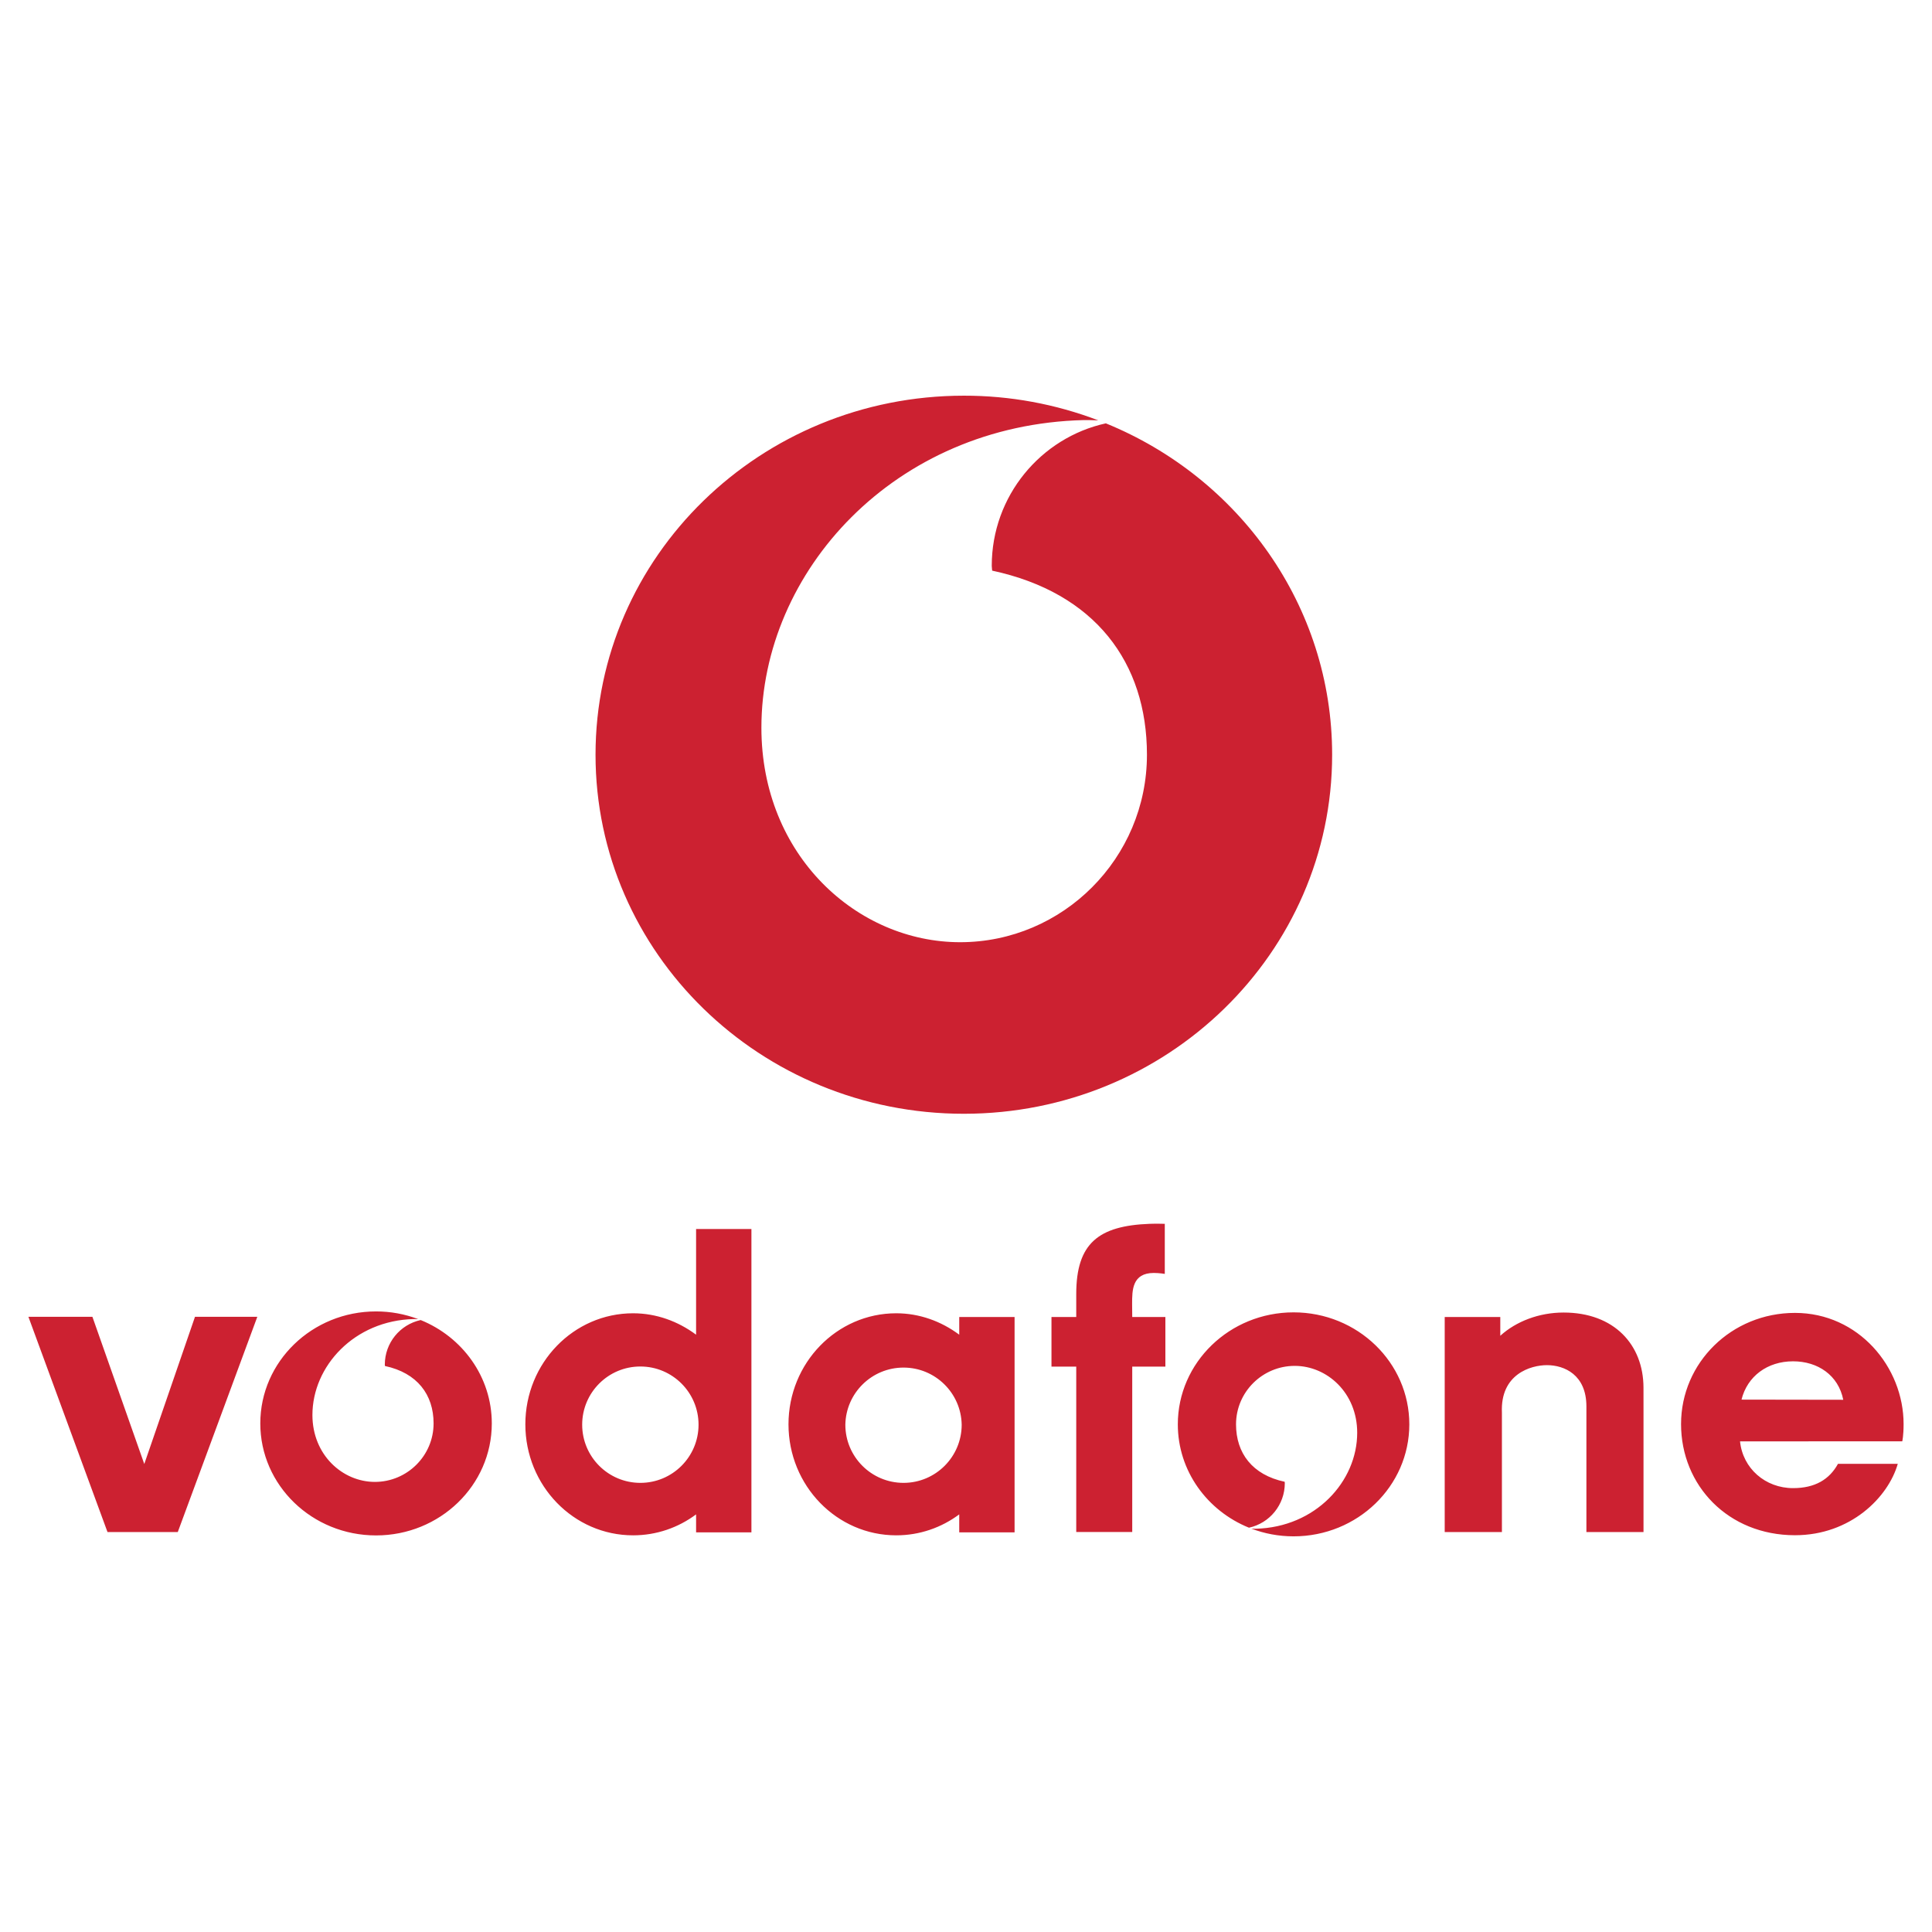
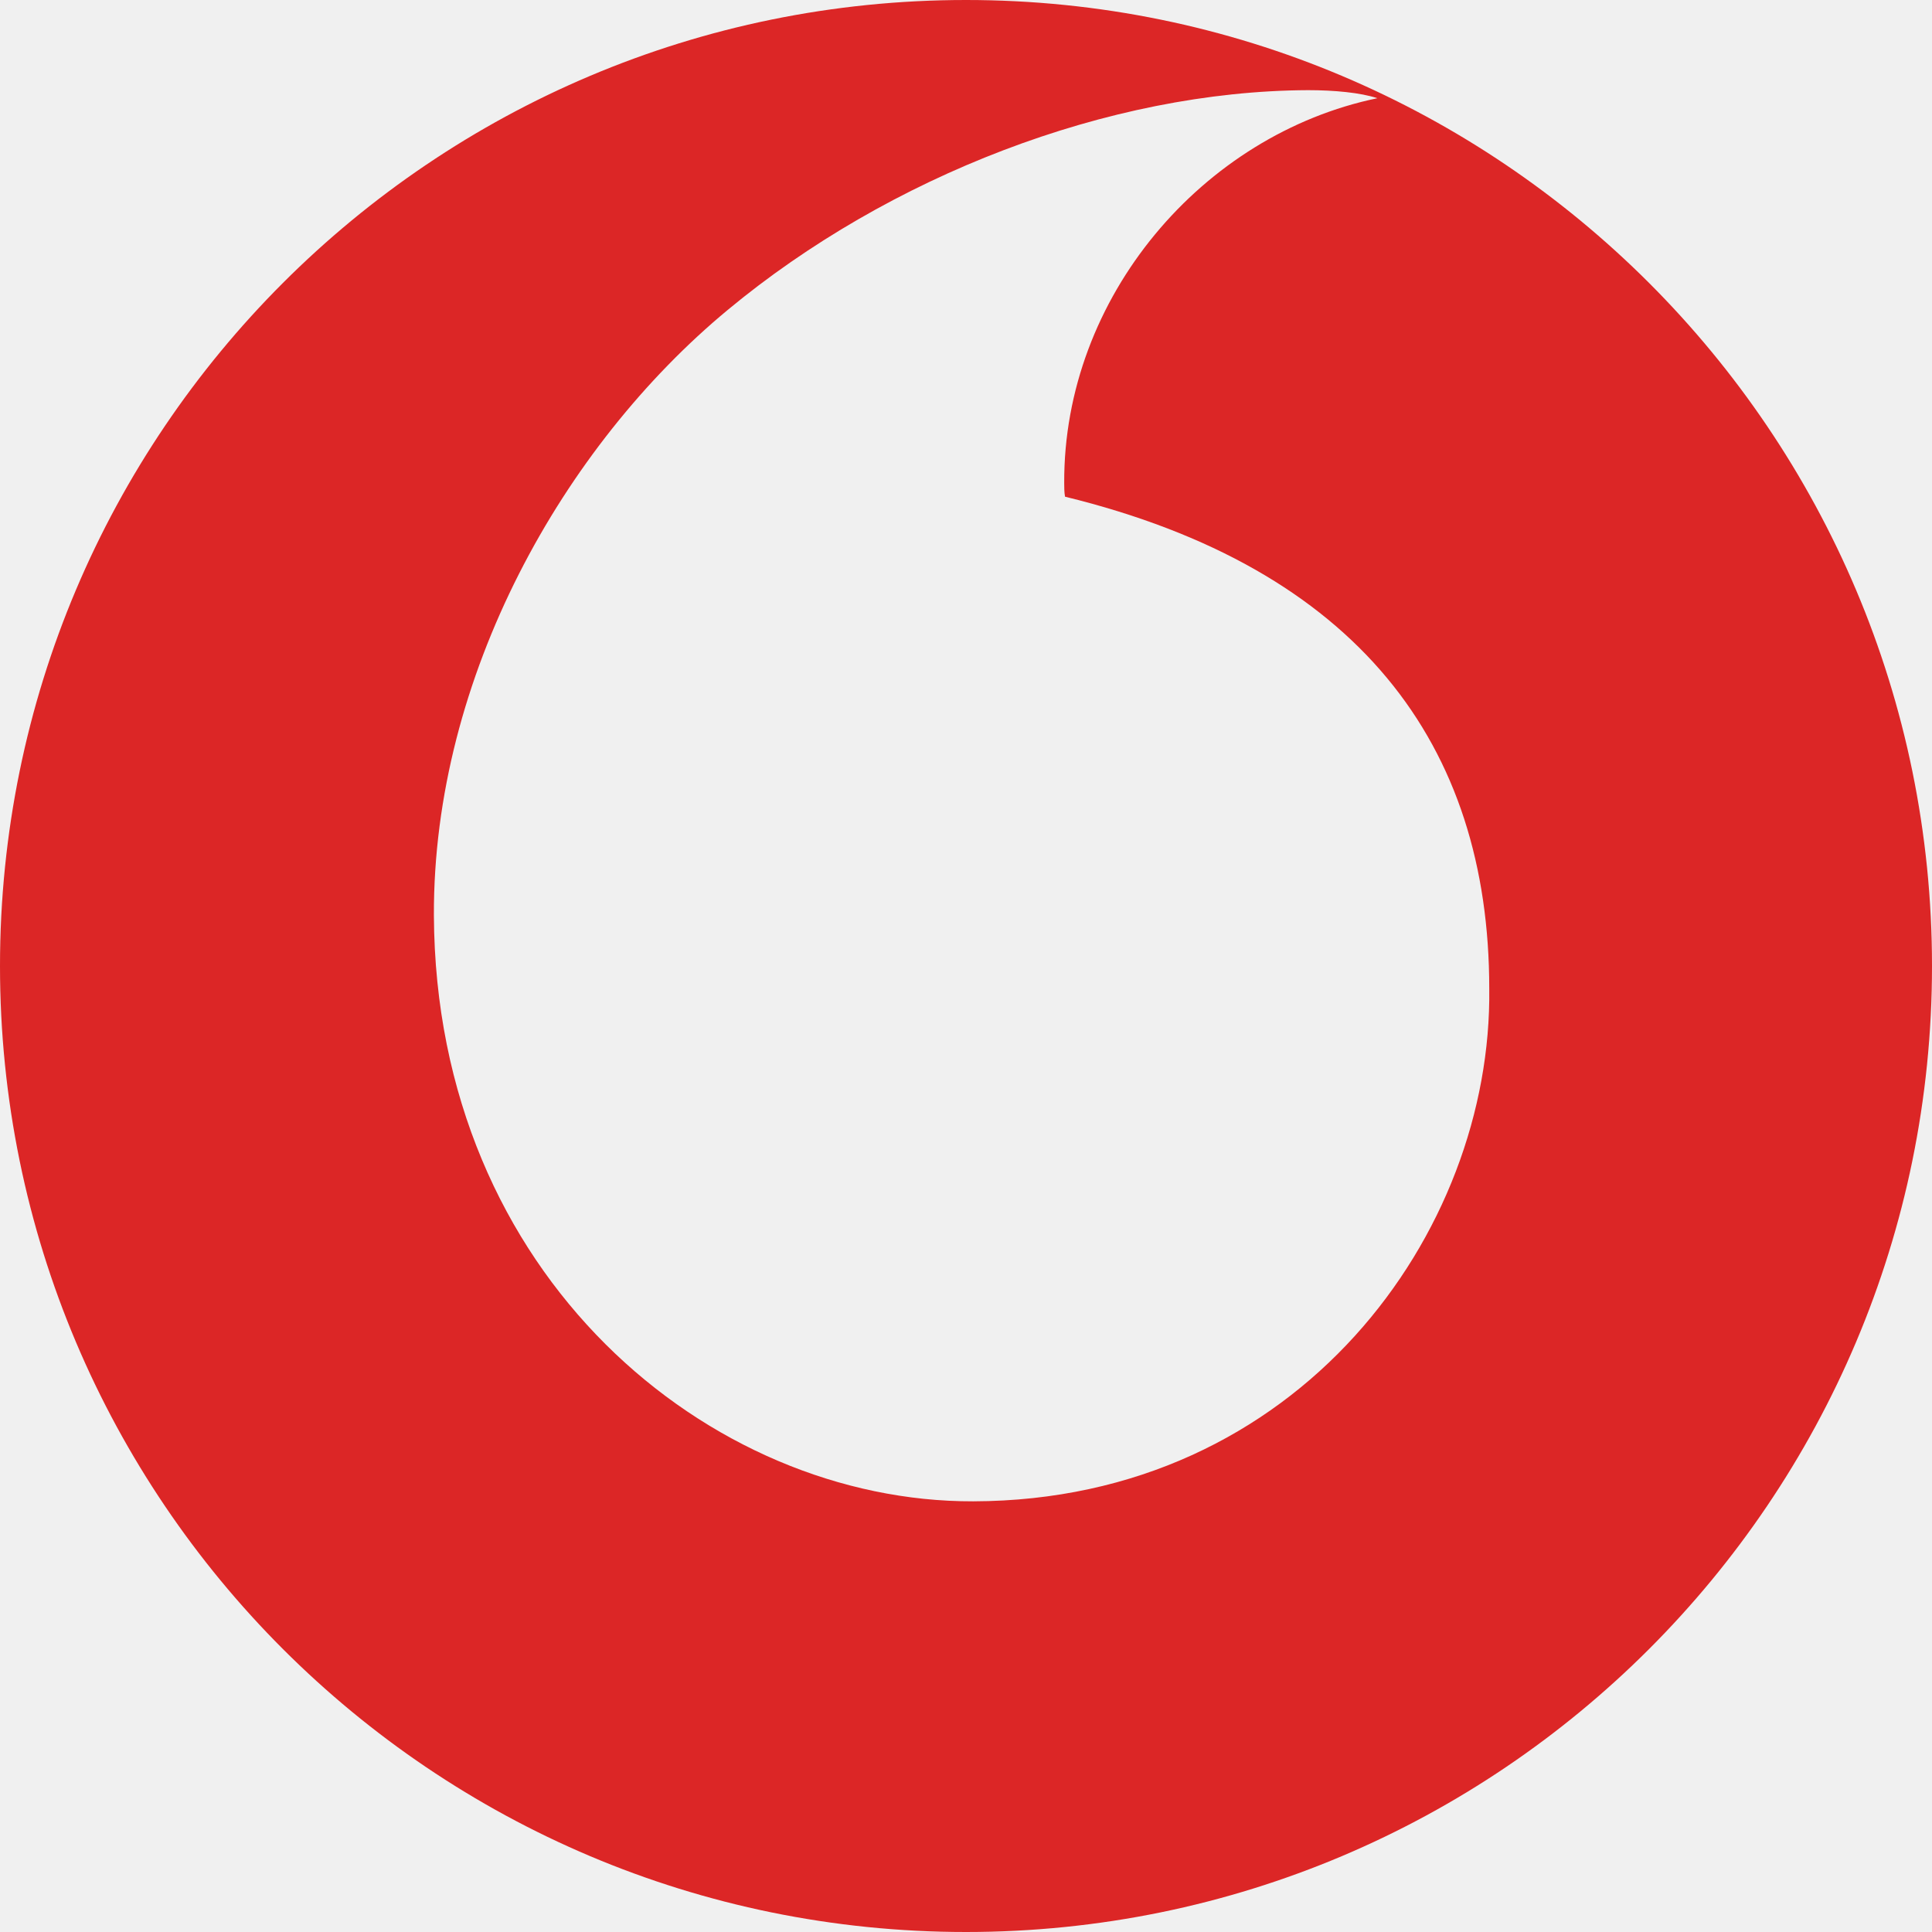
- <svg xmlns="http://www.w3.org/2000/svg" width="60px" height="60px" viewBox="0 0 192.756 192.756">
-   <g fill-rule="evenodd" clip-rule="evenodd">
-     <path fill="#ffffff" d="M0 0h192.756v192.756H0V0z" />
-     <path fill="#cc2131" d="M19.455 131.375l-5.06 14.689-5.176-14.689H2.834l7.892 21.479h7.01l7.937-21.479h-6.218zM58.084 142.141a5.805 5.805 0 1 1 5.804 5.805 5.807 5.807 0 0 1-5.804-5.805zm11.365-19.524v10.545c-.012-.006-.02-.014-.029-.021-1.764-1.303-3.921-2.115-6.256-2.115-5.937 0-10.75 4.959-10.75 11.078 0 6.117 4.812 11.076 10.75 11.076 2.348 0 4.519-.775 6.285-2.09v1.793h5.52v-30.266h-5.52zM84.34 142.141a5.805 5.805 0 0 1 11.608 0 5.806 5.806 0 0 1-5.806 5.805 5.806 5.806 0 0 1-5.802-5.805zm11.363-10.743v1.764l-.029-.021c-1.76-1.303-3.922-2.115-6.256-2.115-5.937 0-10.75 4.959-10.75 11.078 0 6.117 4.812 11.076 10.75 11.076 2.348 0 4.517-.775 6.285-2.09v1.793h5.522v-21.484h-5.522v-.001zM116.27 131.398h-3.307s-.012-.688-.012-1.305c0-1.361 0-3.09 2.168-3.09.557 0 1.092.094 1.092.094v-4.996s-.906-.025-1.523 0c-5.076.197-7.311 1.93-7.311 7.004v2.293h-2.471v4.951h2.471v16.5h5.586v-16.5h3.307v-4.951zM149.684 133.27c1.568-1.428 3.857-2.318 6.314-2.318 5.061 0 7.959 3.223 7.973 7.479l.002 2.406v12.018h-5.697v-12.537c0-3.156-2.199-4.117-3.938-4.117-1.602 0-4.664.883-4.492 4.736V152.855h-5.707v-21.457h5.545v1.872zM173.604 143.807c.271 2.697 2.527 4.664 5.291 4.664 2.18 0 3.625-.861 4.482-2.426h5.965c-.955 3.344-4.715 7.125-10.256 7.125-6.668 0-11.367-4.965-11.367-11.09s5.037-11.092 11.367-11.092c6.332 0 10.836 5.398 10.836 11.092 0 1.186-.133 1.719-.133 1.719l-16.185.008zm10.298-4.151c-.482-2.436-2.525-3.838-5.008-3.838-2.562 0-4.566 1.492-5.143 3.822l10.151.016zM41.971 131.701a4.553 4.553 0 0 0-3.578 4.436c0 .047.012.104.013.148 3.226.688 4.853 2.863 4.853 5.729 0 3.223-2.635 5.836-5.857 5.836s-6.232-2.689-6.232-6.674c0-4.865 4.171-9.432 10.116-9.574.106-.002.276.002.449.01a11.813 11.813 0 0 0-4.217-.771c-6.378 0-11.548 5.004-11.548 11.174 0 6.172 5.17 11.174 11.548 11.174 6.379 0 11.549-5.002 11.549-11.174 0-4.644-2.929-8.624-7.096-10.314zM129.062 130.934c-6.379 0-11.551 5.002-11.551 11.174 0 4.643 2.93 8.625 7.1 10.311a4.548 4.548 0 0 0 3.574-4.434c0-.047-.01-.102-.012-.148-3.227-.686-4.854-2.861-4.854-5.729 0-3.225 2.635-5.834 5.857-5.834s6.232 2.686 6.232 6.672c0 4.867-4.172 9.43-10.115 9.576a8.047 8.047 0 0 1-.449-.012c1.305.496 2.727.771 4.217.771 6.377 0 11.547-5.004 11.547-11.174.001-6.171-5.169-11.173-11.546-11.173zM110.33 42.237c-6.492 1.429-11.383 7.25-11.383 14.218 0 .15.035.328.041.478 10.266 2.2 15.443 9.168 15.443 18.365 0 10.329-8.385 18.706-18.638 18.706-10.251 0-19.828-8.618-19.828-21.396 0-15.6 13.271-30.233 32.182-30.697.342-.007.881.006 1.434.03a37.469 37.469 0 0 0-13.417-2.464c-20.294 0-36.748 16.038-36.748 35.822 0 19.785 16.454 35.822 36.748 35.822 20.291 0 36.744-16.038 36.744-35.822 0-14.89-9.318-27.658-22.578-33.062z" />
-   </g>
+ <svg xmlns="http://www.w3.org/2000/svg" width="2em" height="2em" viewBox="0 0 24 24">
+   <path fill="#dc2626" d="M12 0A12 12 0 0 0 0 12a12 12 0 0 0 12 12a12 12 0 0 0 12-12A12 12 0 0 0 12 0m4.25 1.12c.32 0 .65.03.86.1c-2.17.45-3.9 2.47-3.89 4.78c0 .05 0 .11.01.17c3.64.89 5.27 3.08 5.27 6.11c.04 3.03-2.36 6.36-6.41 6.37c-3.27.01-6.68-2.79-6.7-7.28C5.38 8.4 7 5.54 9.04 3.85c2-1.66 4.73-2.72 7.21-2.73" />
</svg>
